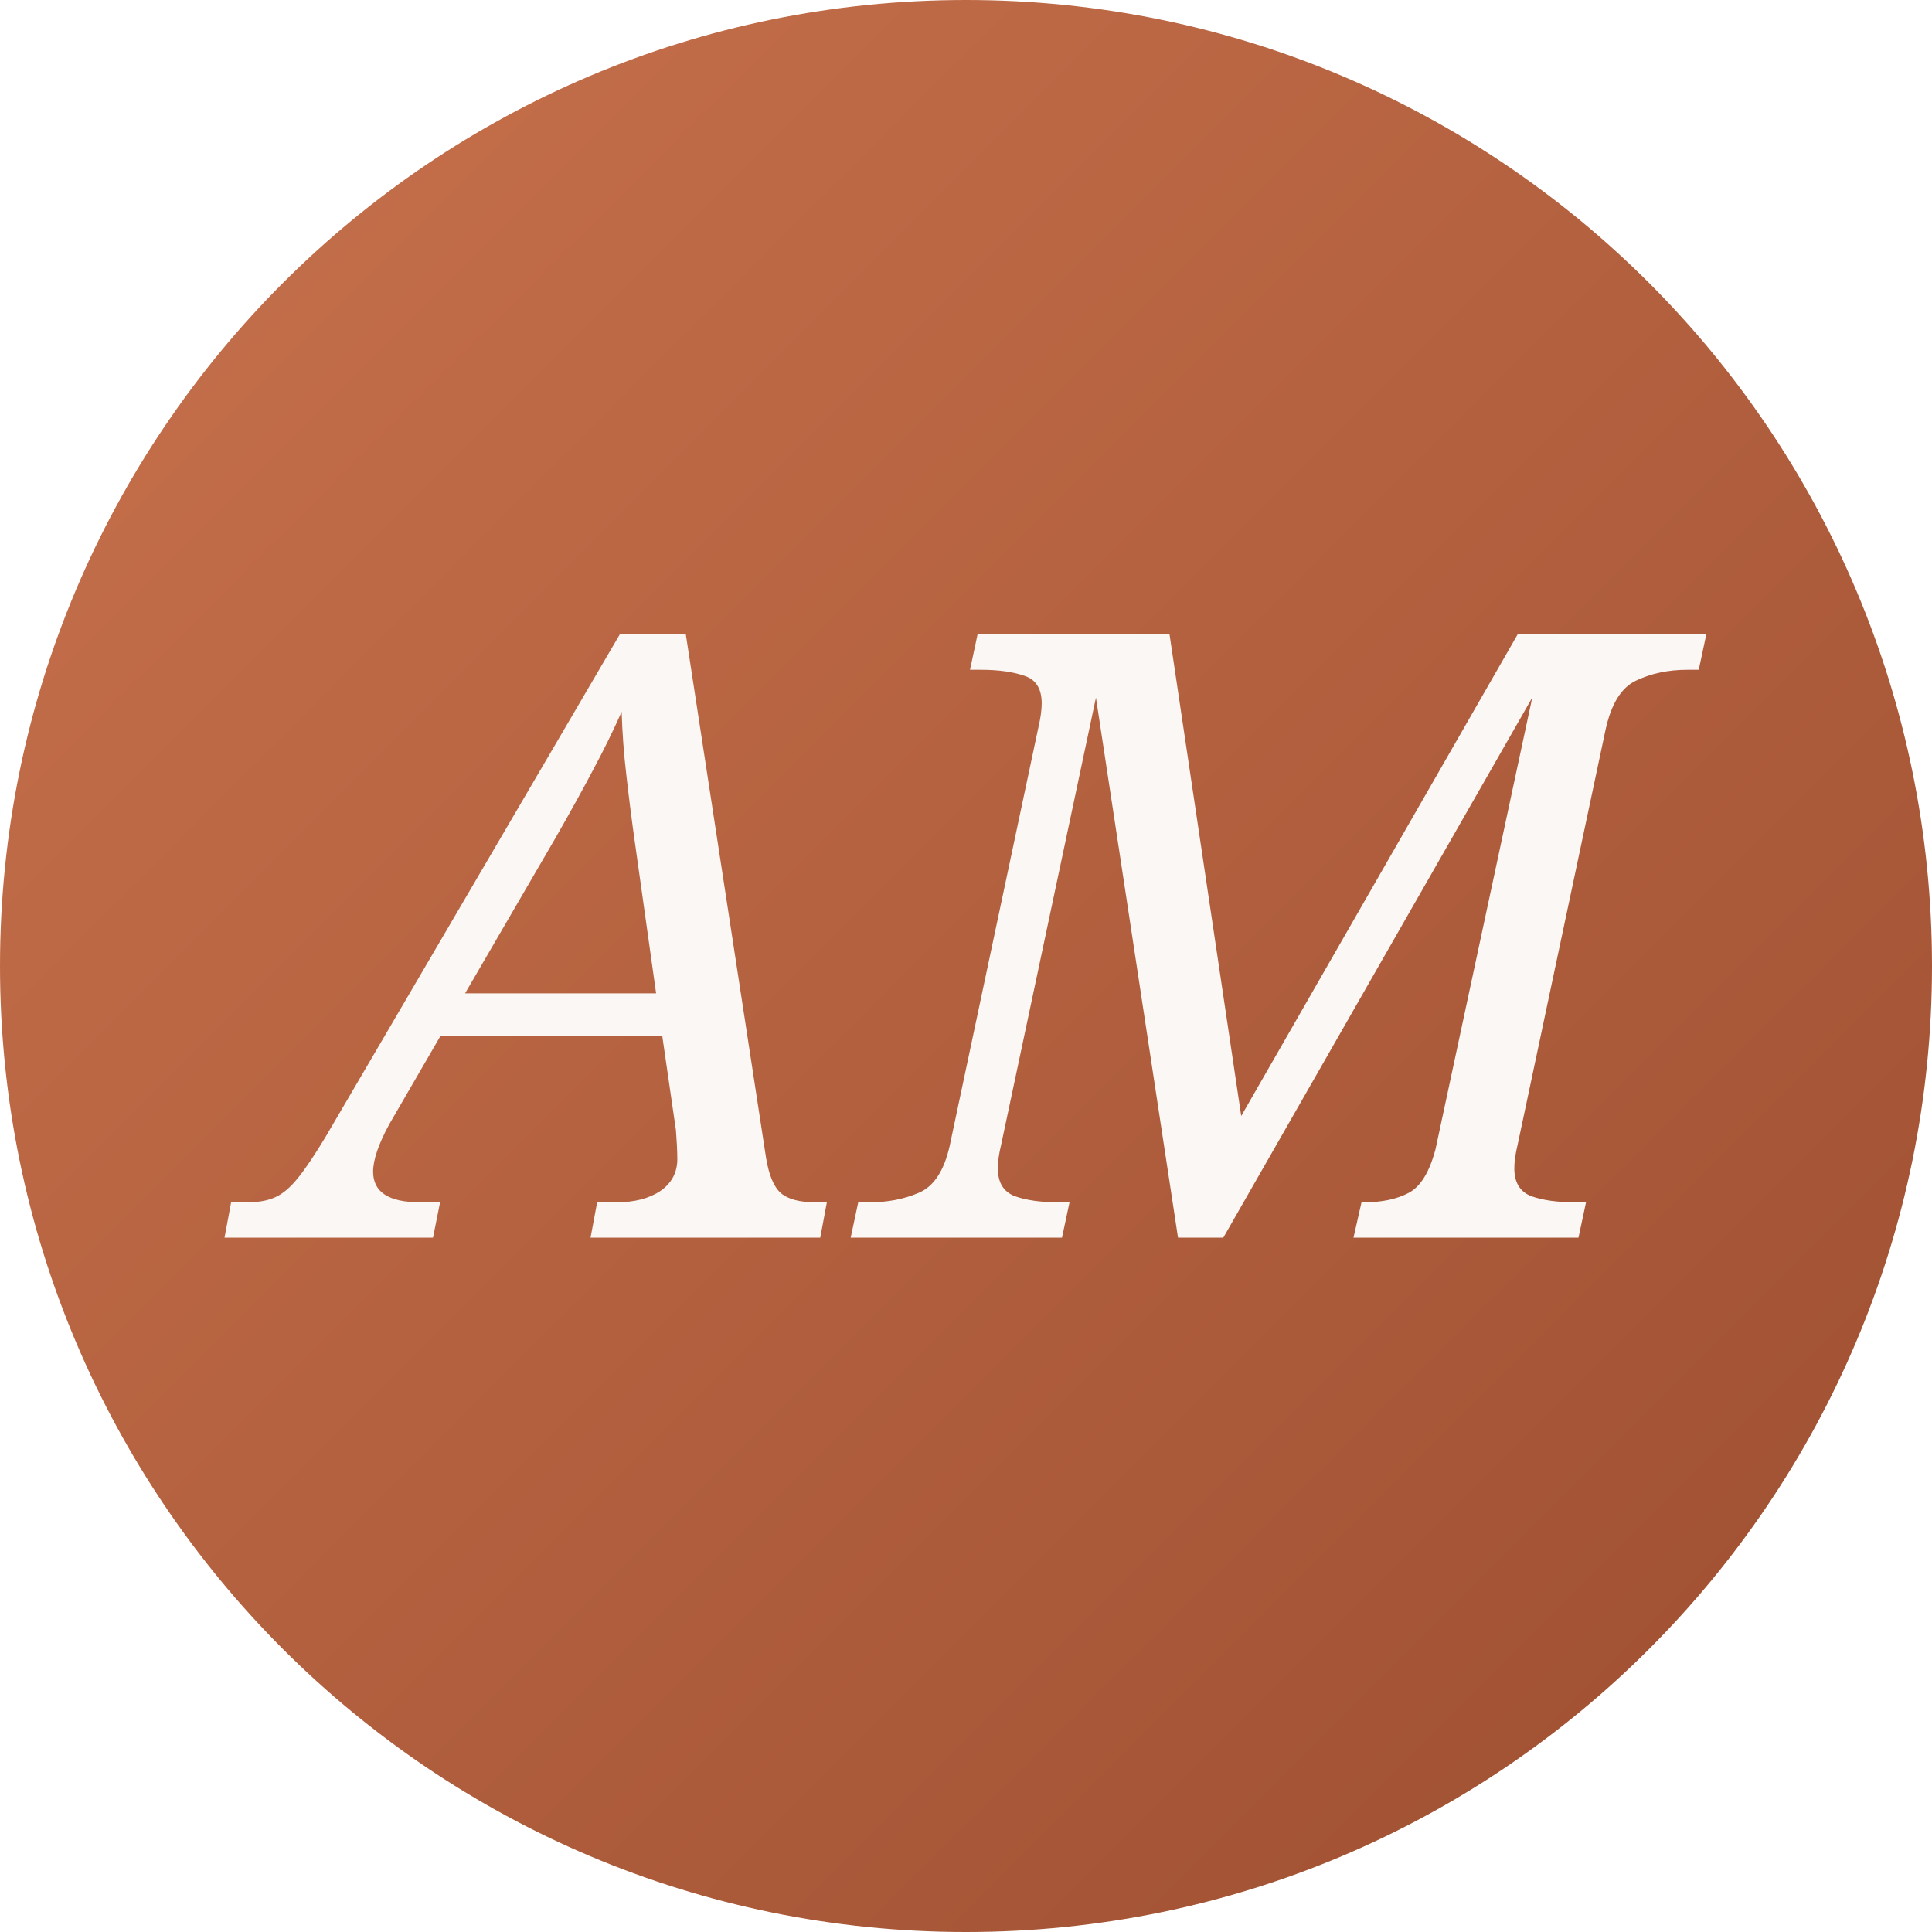
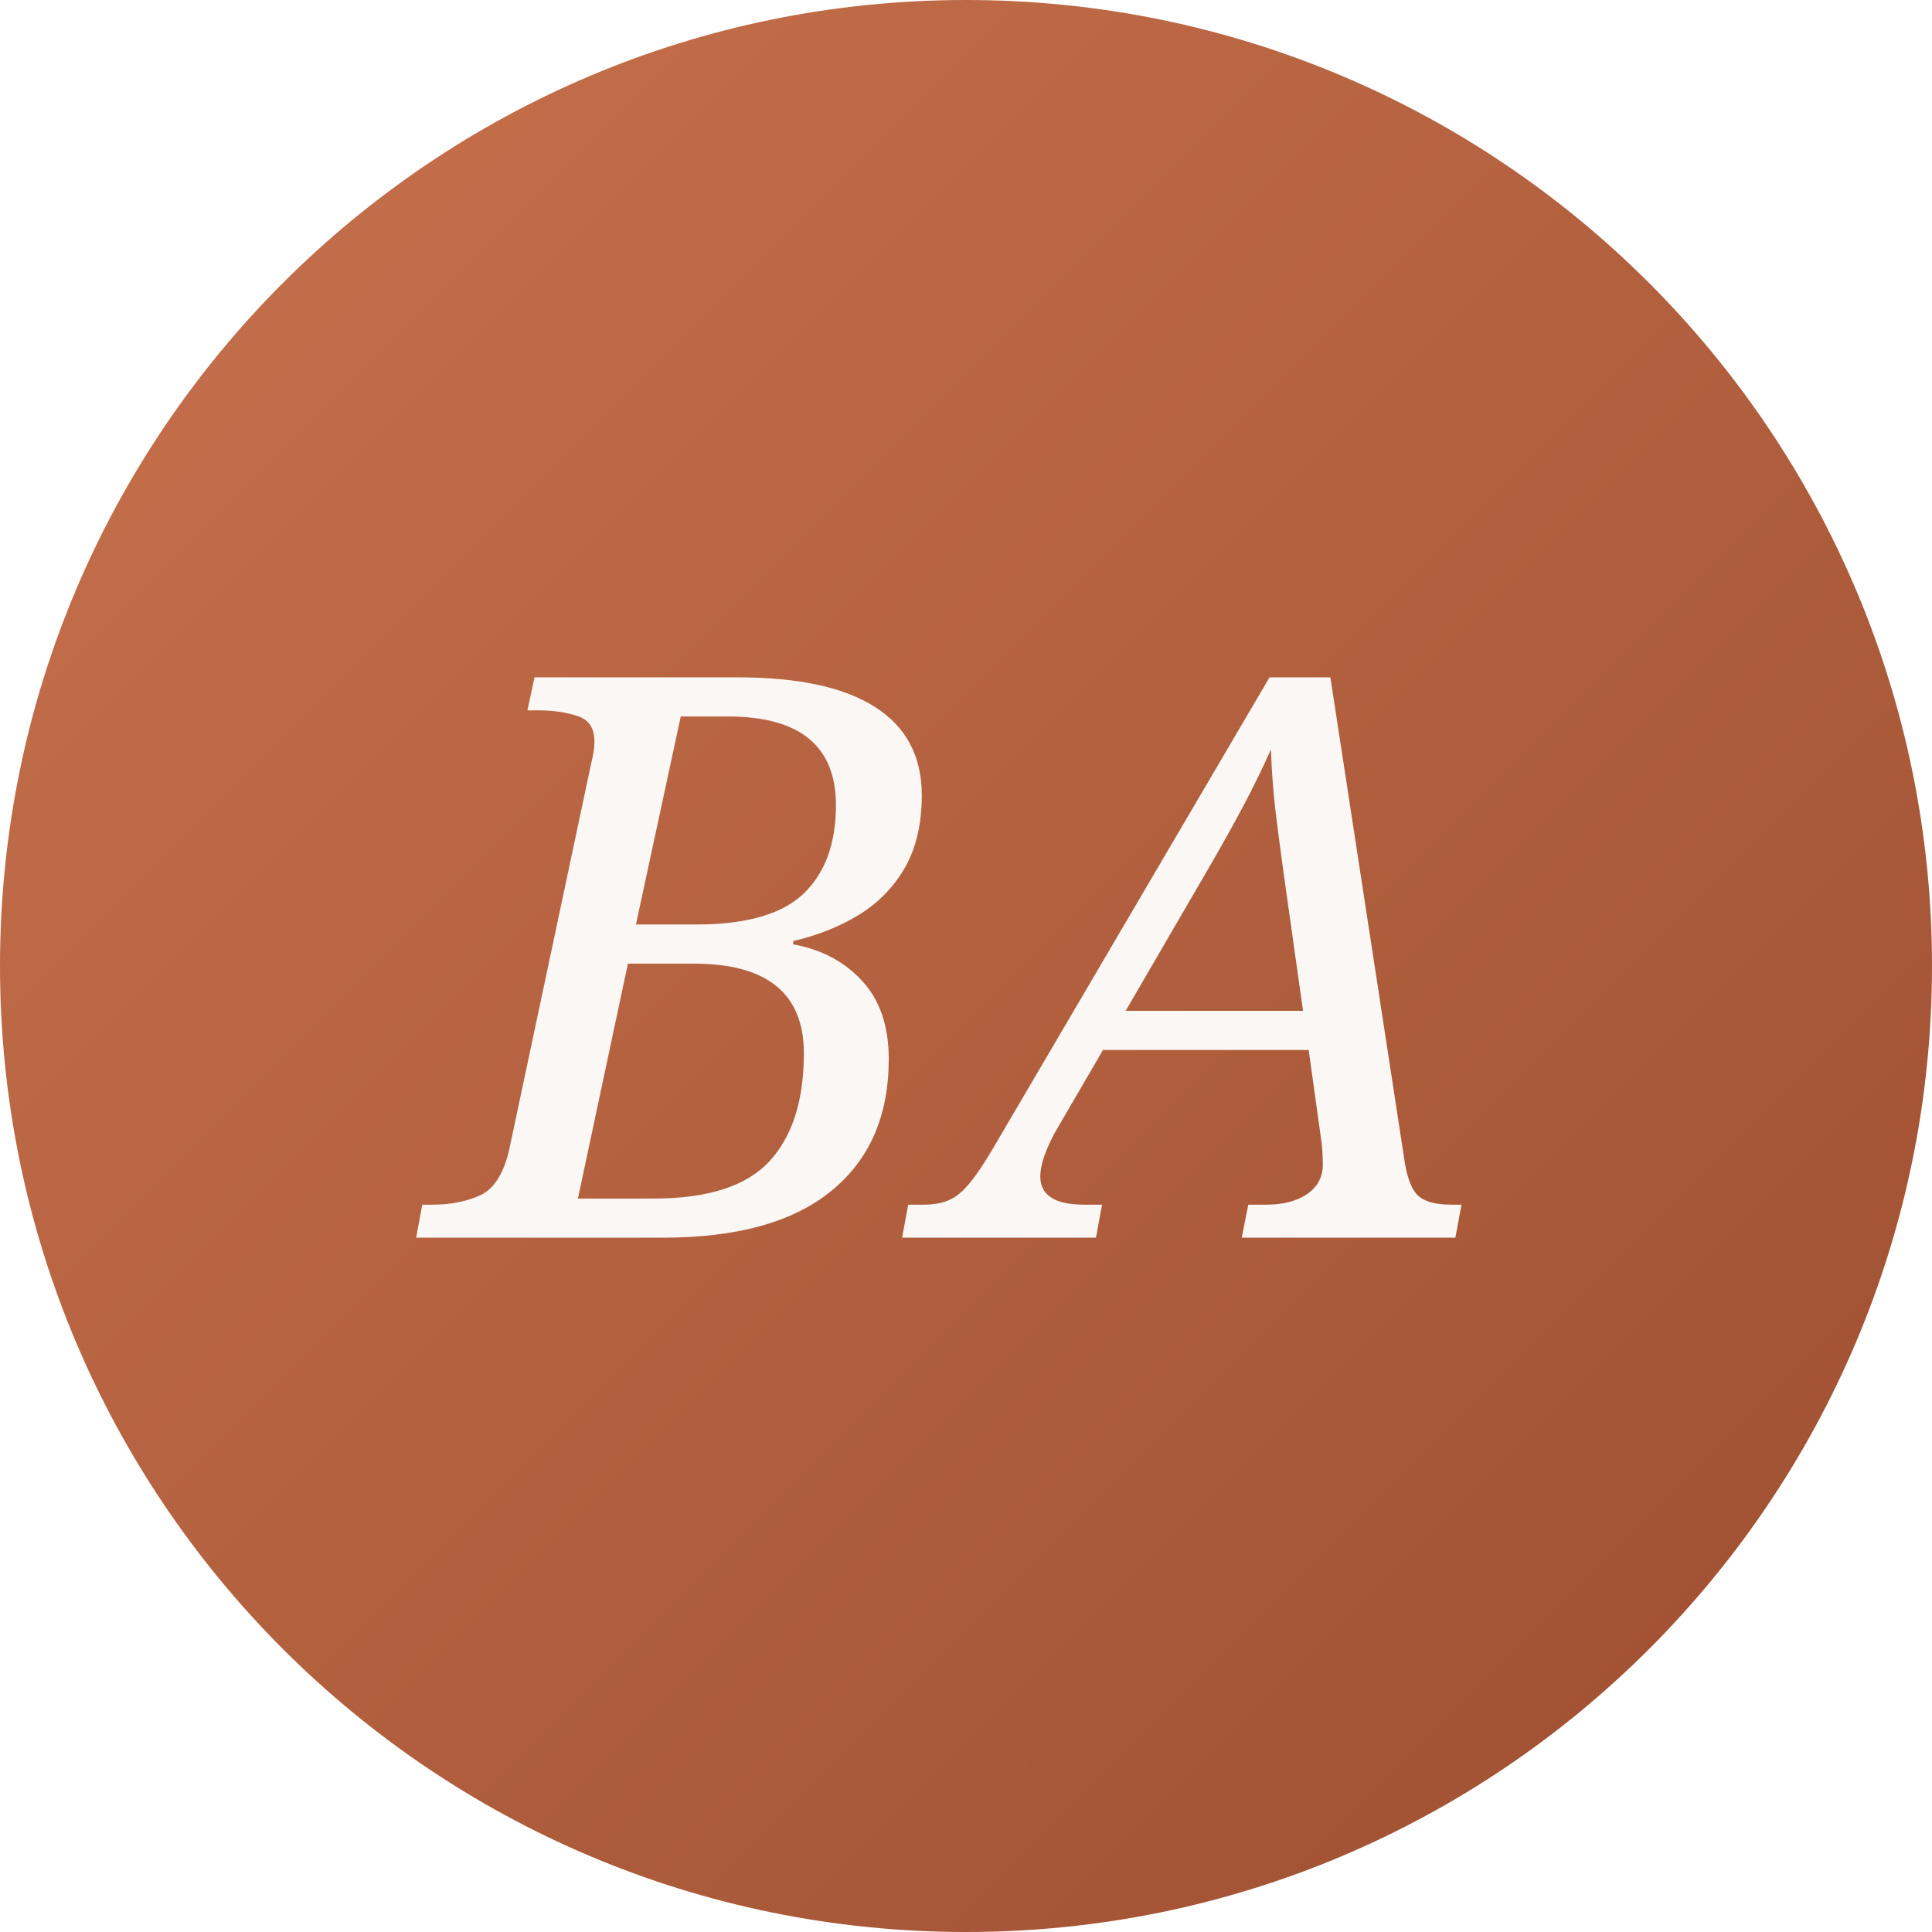
<svg xmlns="http://www.w3.org/2000/svg" viewBox="0 0 64 64">
  <defs>
    <linearGradient id="g" x1="0" y1="0" x2="64" y2="64" gradientUnits="userSpaceOnUse">
      <stop offset="0" stop-color="#c9724d" />
      <stop offset="1" stop-color="#9c4e30" />
    </linearGradient>
  </defs>
  <circle cx="32" cy="32" r="32" fill="url(#g)" />
-   <text x="32" y="41" text-anchor="middle" font-family="Georgia, 'Playfair Display', serif" font-style="italic" font-size="28" fill="#faf7f4">AM</text>
+   <text x="32" y="41" text-anchor="middle" font-family="Georgia, 'Playfair Display', serif" font-style="italic" font-size="26" fill="#faf7f4">ВА</text>
</svg>
